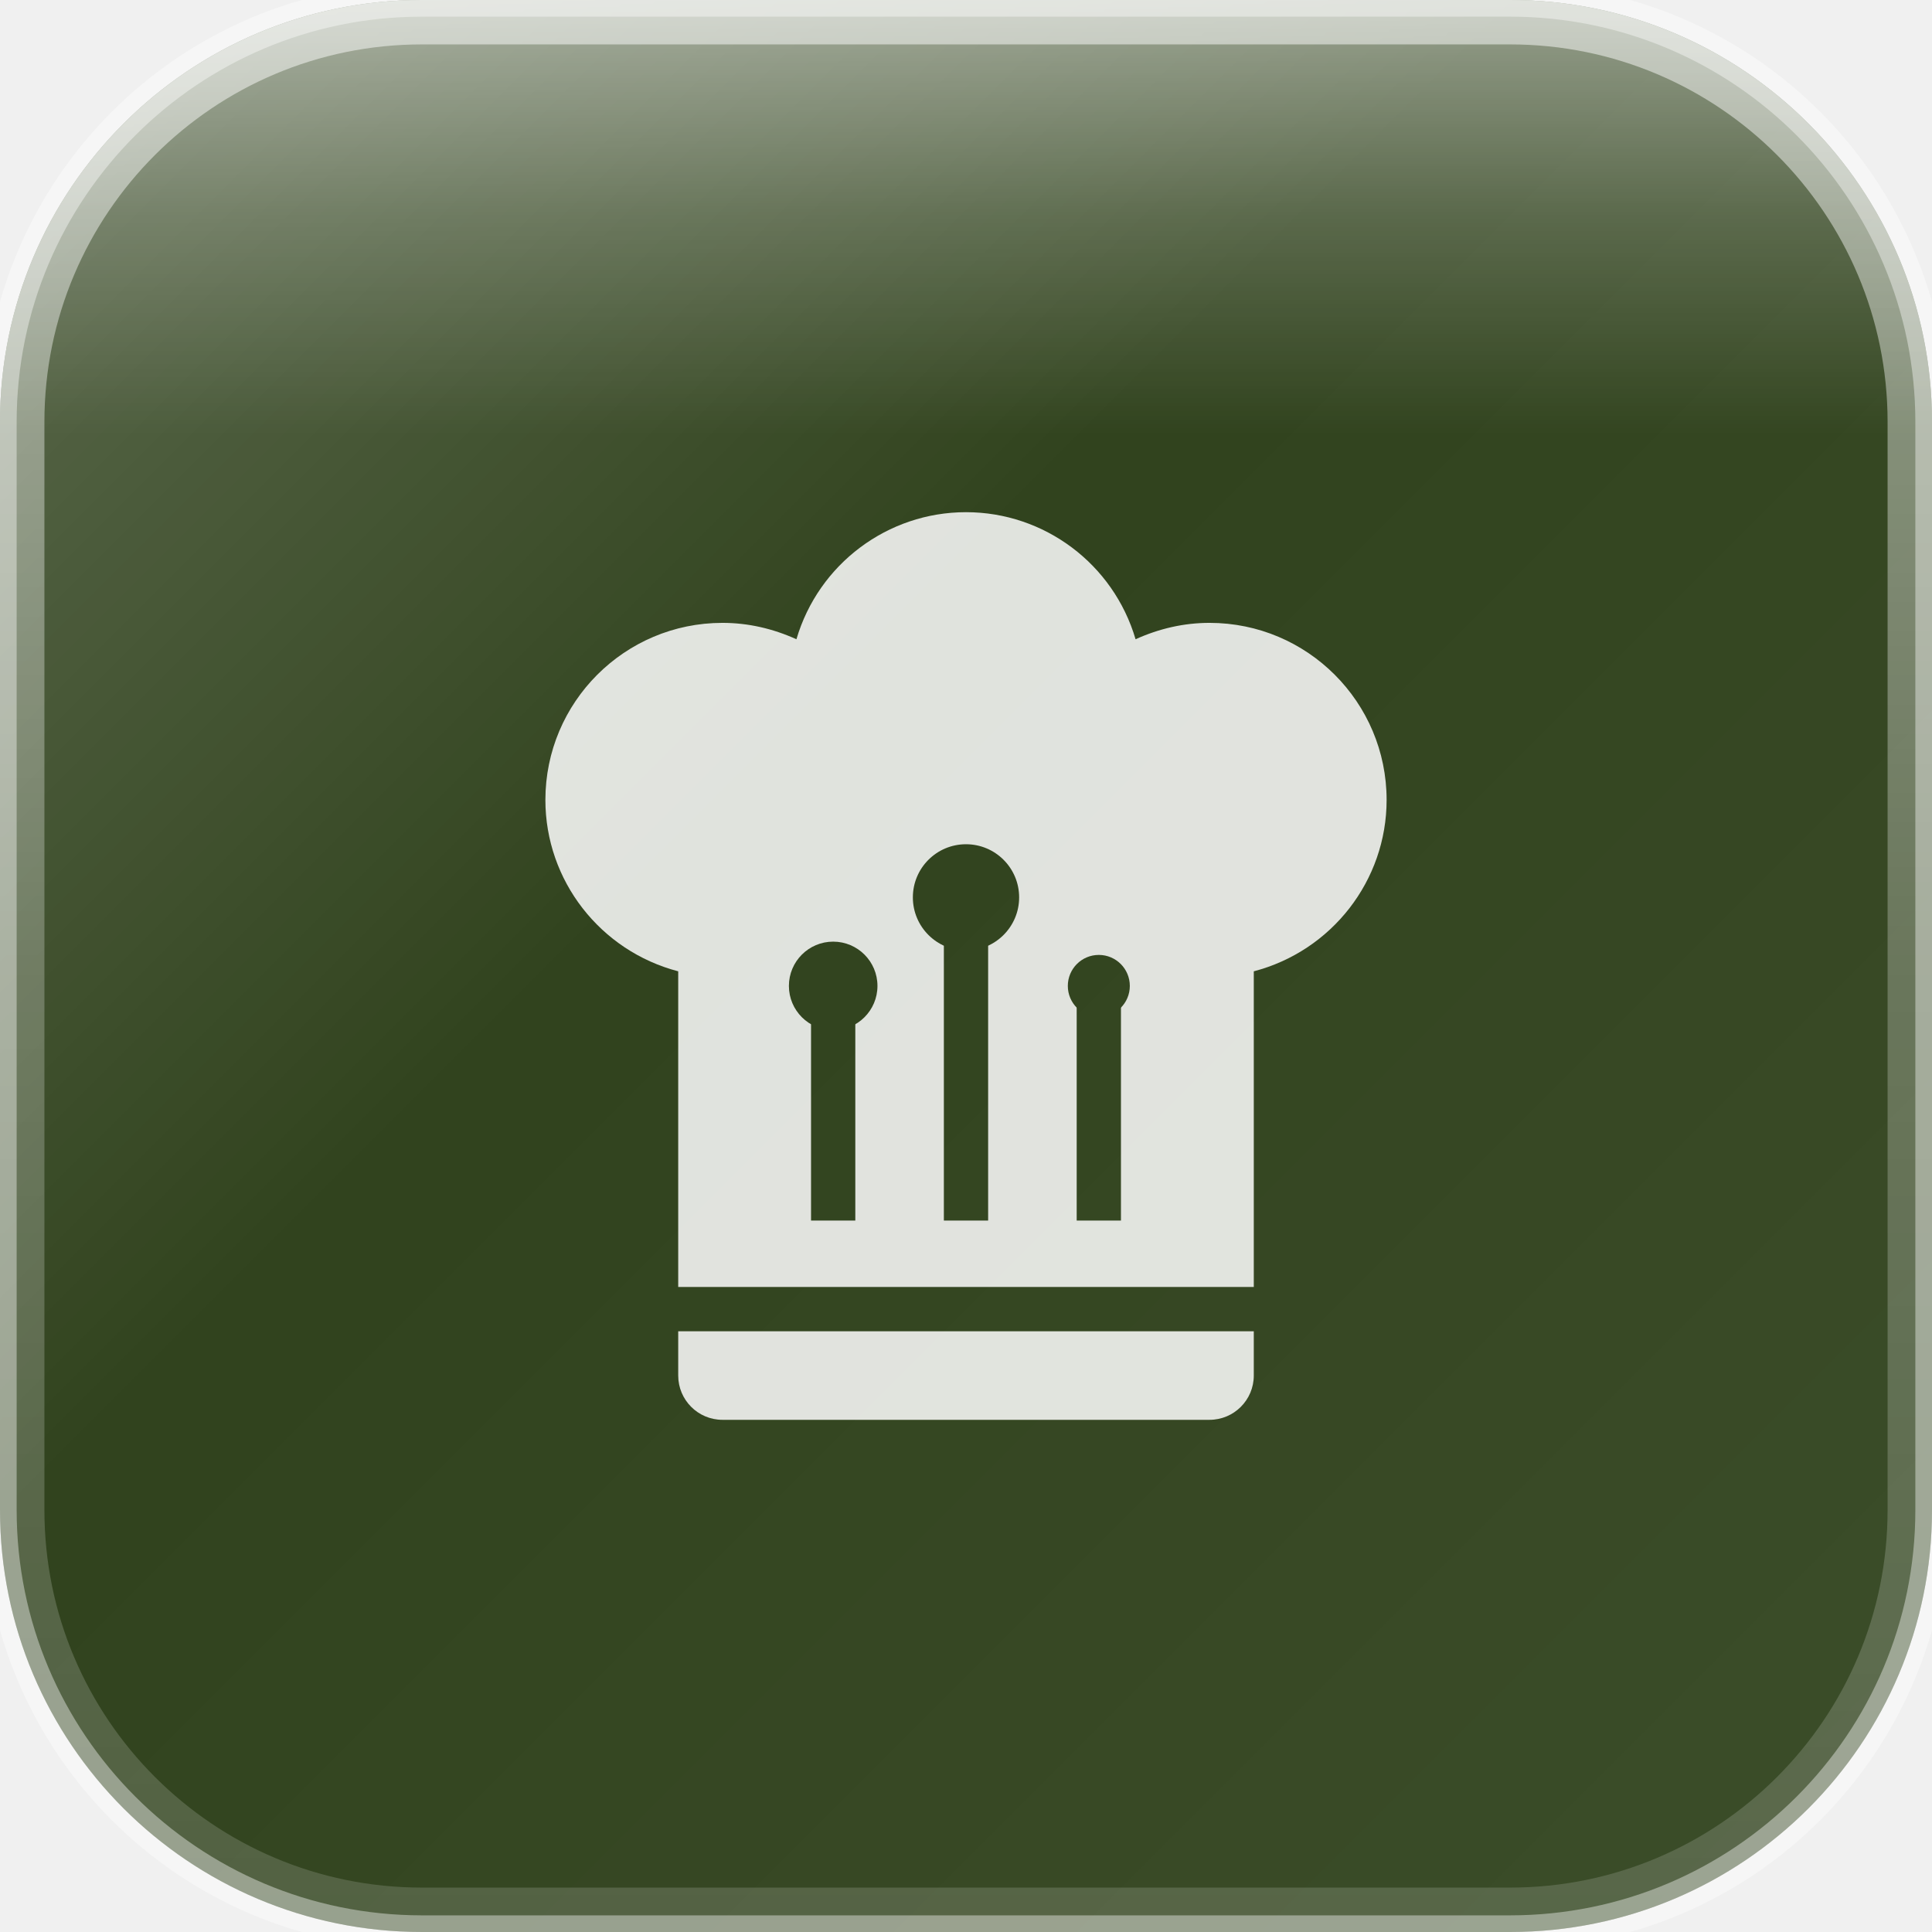
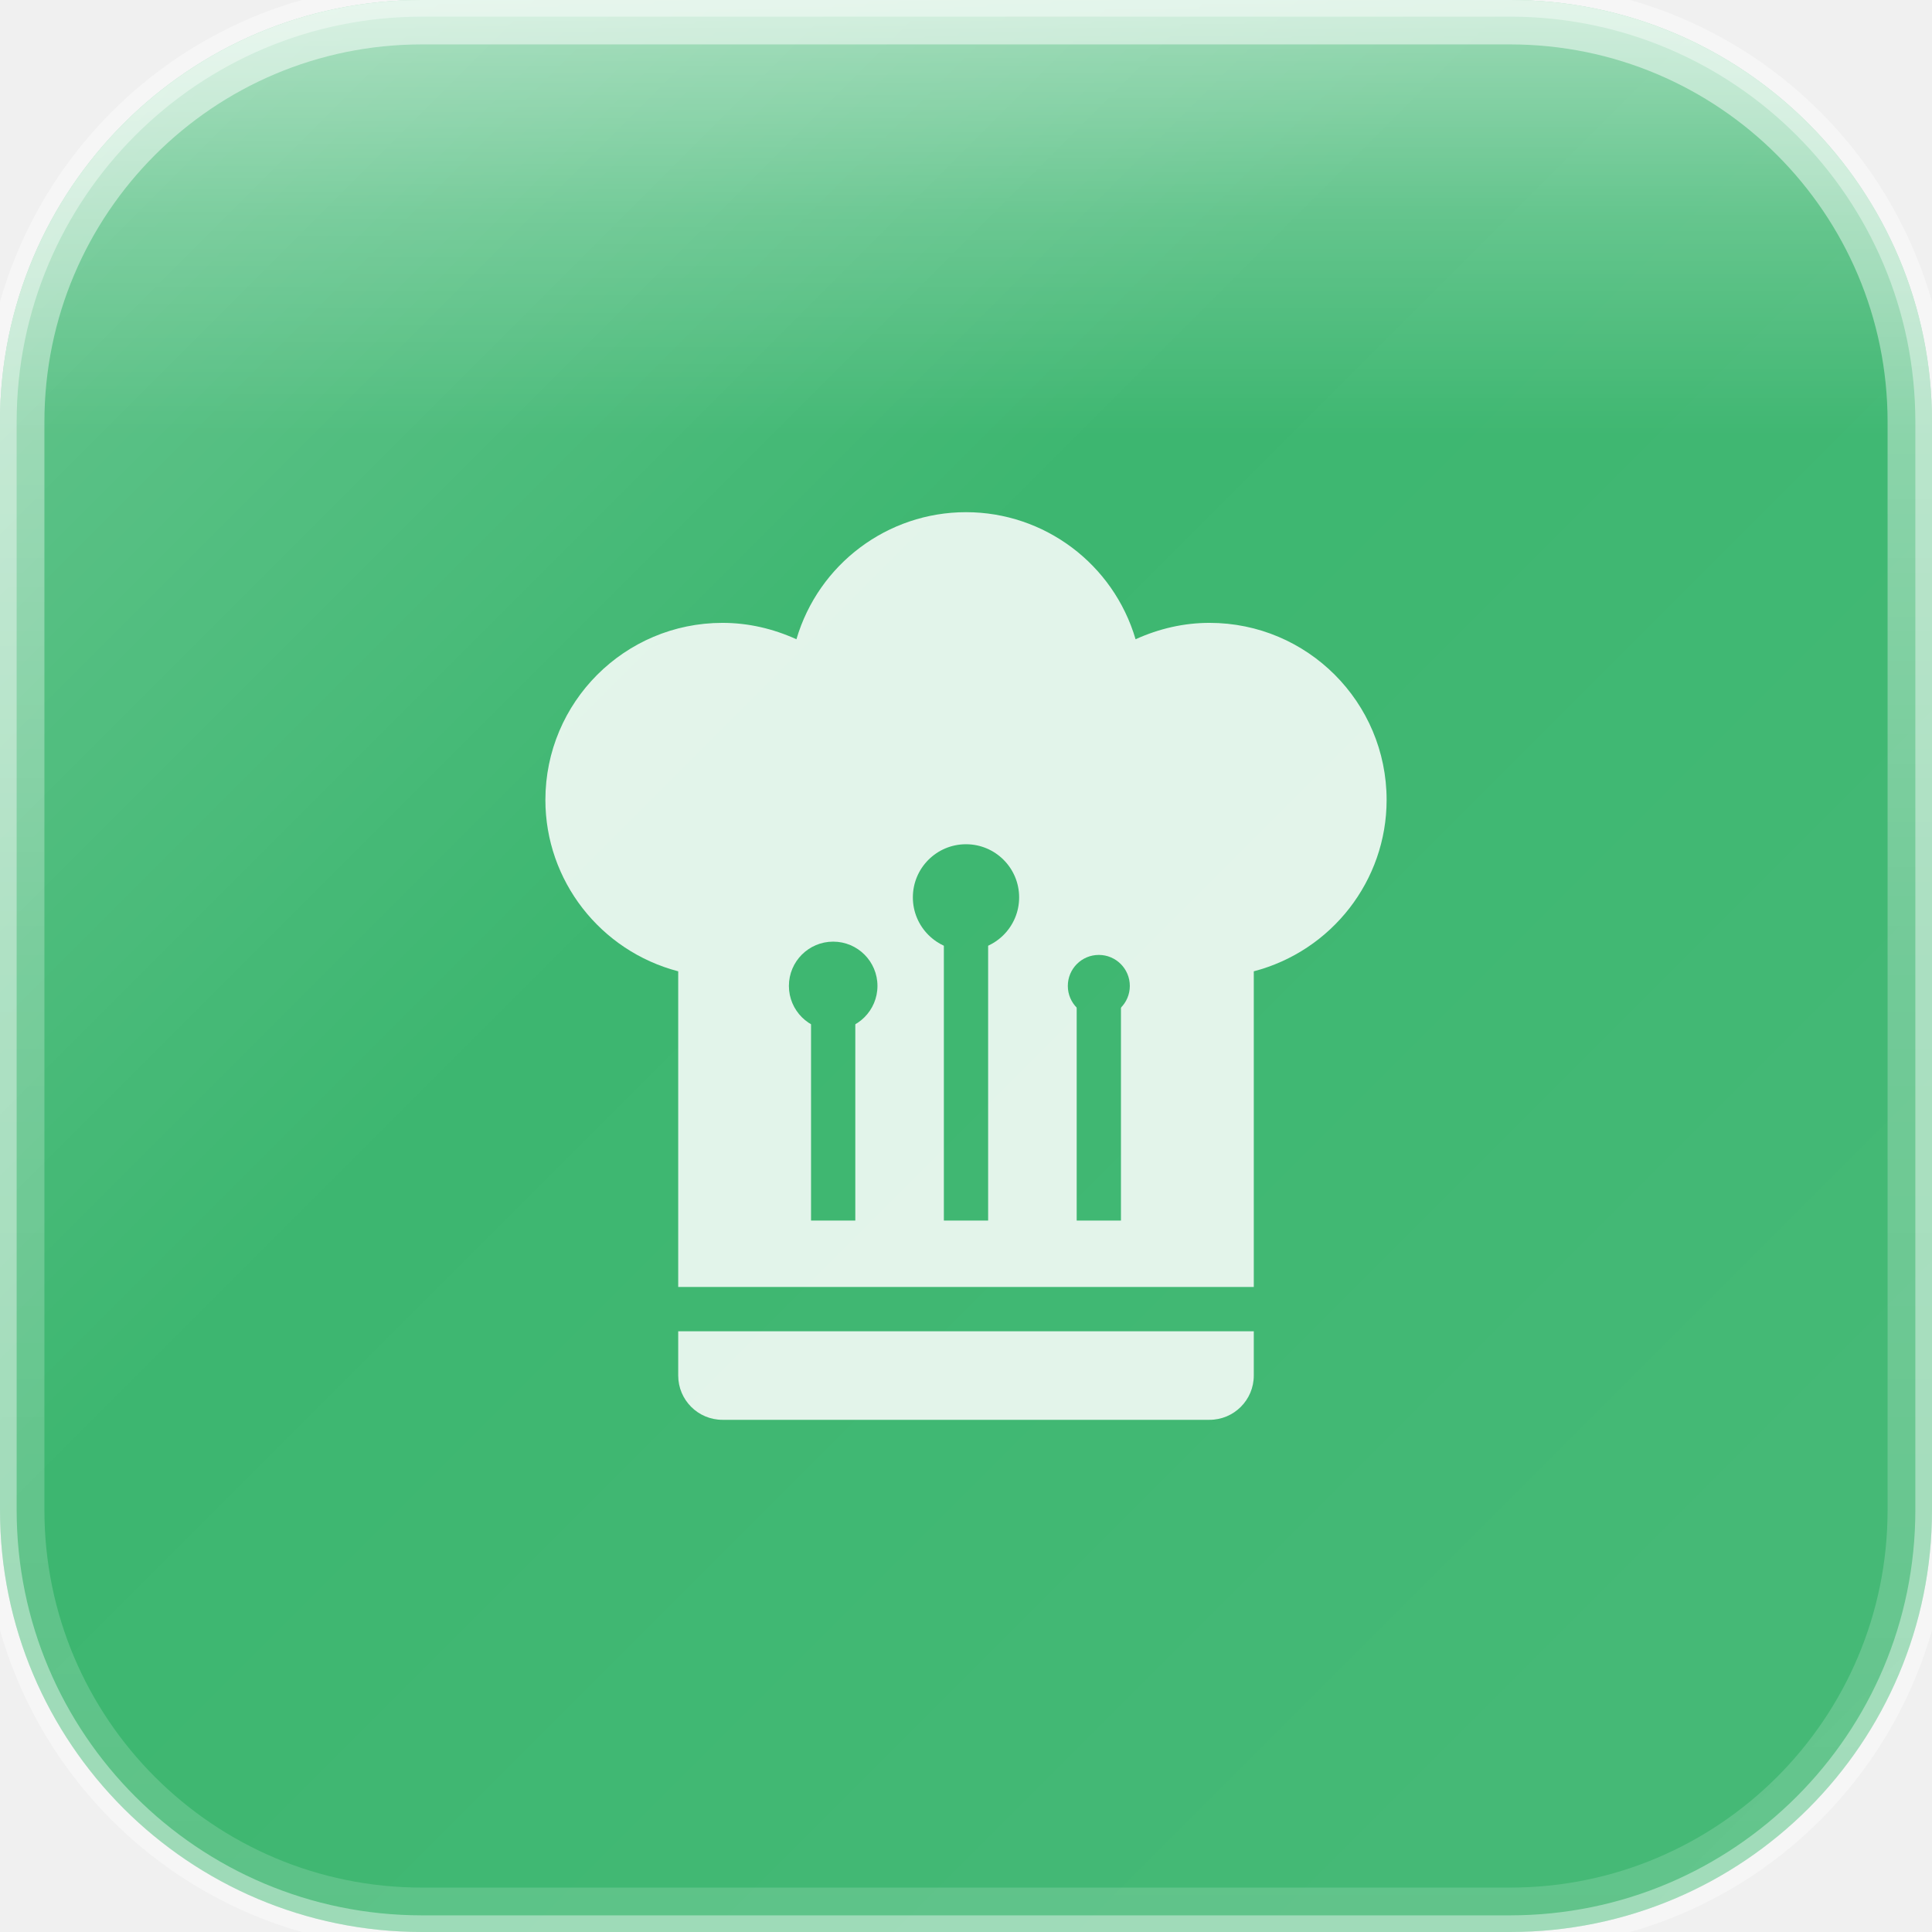
<svg xmlns="http://www.w3.org/2000/svg" width="87" height="87" viewBox="0 0 87 87">
  <defs>
    <linearGradient id="glassGradient" x1="0%" y1="0%" x2="100%" y2="100%">
      <stop offset="0%" style="stop-color:rgba(255,255,255,0.30)" />
      <stop offset="40%" style="stop-color:rgba(255,255,255,0.10)" />
      <stop offset="100%" style="stop-color:rgba(255,255,255,0.15)" />
    </linearGradient>
    <linearGradient id="specularHighlight" x1="50%" y1="0%" x2="50%" y2="100%">
      <stop offset="0%" style="stop-color:rgba(255,255,255,0.5)" />
      <stop offset="25%" style="stop-color:rgba(255,255,255,0.2)" />
      <stop offset="50%" style="stop-color:rgba(255,255,255,0)" />
    </linearGradient>
    <linearGradient id="edgeHighlight" x1="50%" y1="0%" x2="50%" y2="100%">
      <stop offset="0%" style="stop-color:rgba(255,255,255,0.5)" />
      <stop offset="50%" style="stop-color:rgba(255,255,255,0.25)" />
      <stop offset="100%" style="stop-color:rgba(255,255,255,0.15)" />
    </linearGradient>
    <clipPath id="roundedClip">
      <rect x="0" y="0" width="87" height="87" rx="19" ry="19" />
    </clipPath>
  </defs>
  <g clip-path="url(#roundedClip)">
-     <rect x="0" y="0" width="87" height="87" fill="#1a2e05" />
+     <rect x="0" y="0" width="87" height="87" fill="#27AE60" />
    <rect x="0" y="0" width="87" height="87" fill="url(#glassGradient)" />
    <rect x="0" y="0" width="87" height="39.15" fill="url(#specularHighlight)" />
  </g>
  <rect x="1" y="1" width="85" height="85" rx="18" ry="18" fill="none" stroke="url(#edgeHighlight)" stroke-width="2" />
  <rect x="0" y="0" width="87" height="87" rx="19" ry="19" fill="none" stroke="rgba(255,255,255,0.4)" stroke-width="1.5" />
  <defs>
    <mask id="hatMask">
      <path d="M12.5,1.5C10.73,1.5 9.17,2.67 8.67,4.37C8.14,4.13 7.58,4 7,4A4,4 0 0,0 3,8C3,9.82 4.24,11.41 6,11.87V19H19V11.87C20.76,11.41 22,9.82 22,8A4,4 0 0,0 18,4C17.42,4 16.86,4.13 16.33,4.37C15.83,2.67 14.27,1.5 12.5,1.5M12,10.5H13V17.5H12V10.5M9,12.5H10V17.5H9V12.5M15,12.5H16V17.5H15V12.5M6,20V21A1,1 0 0,0 7,22H18A1,1 0 0,0 19,21V20H6Z" fill="white" transform="translate(18.57812, 20.07344) scale(1.99375)" />
      <circle cx="43.5" cy="40.41" r="2.393" fill="black" />
      <circle cx="37.519" cy="44.397" r="1.994" fill="black" />
      <circle cx="49.481" cy="44.397" r="1.396" fill="black" />
    </mask>
  </defs>
  <rect x="0" y="0" width="87" height="87" fill="rgba(255,255,255,0.85)" mask="url(#hatMask)" />
</svg>
